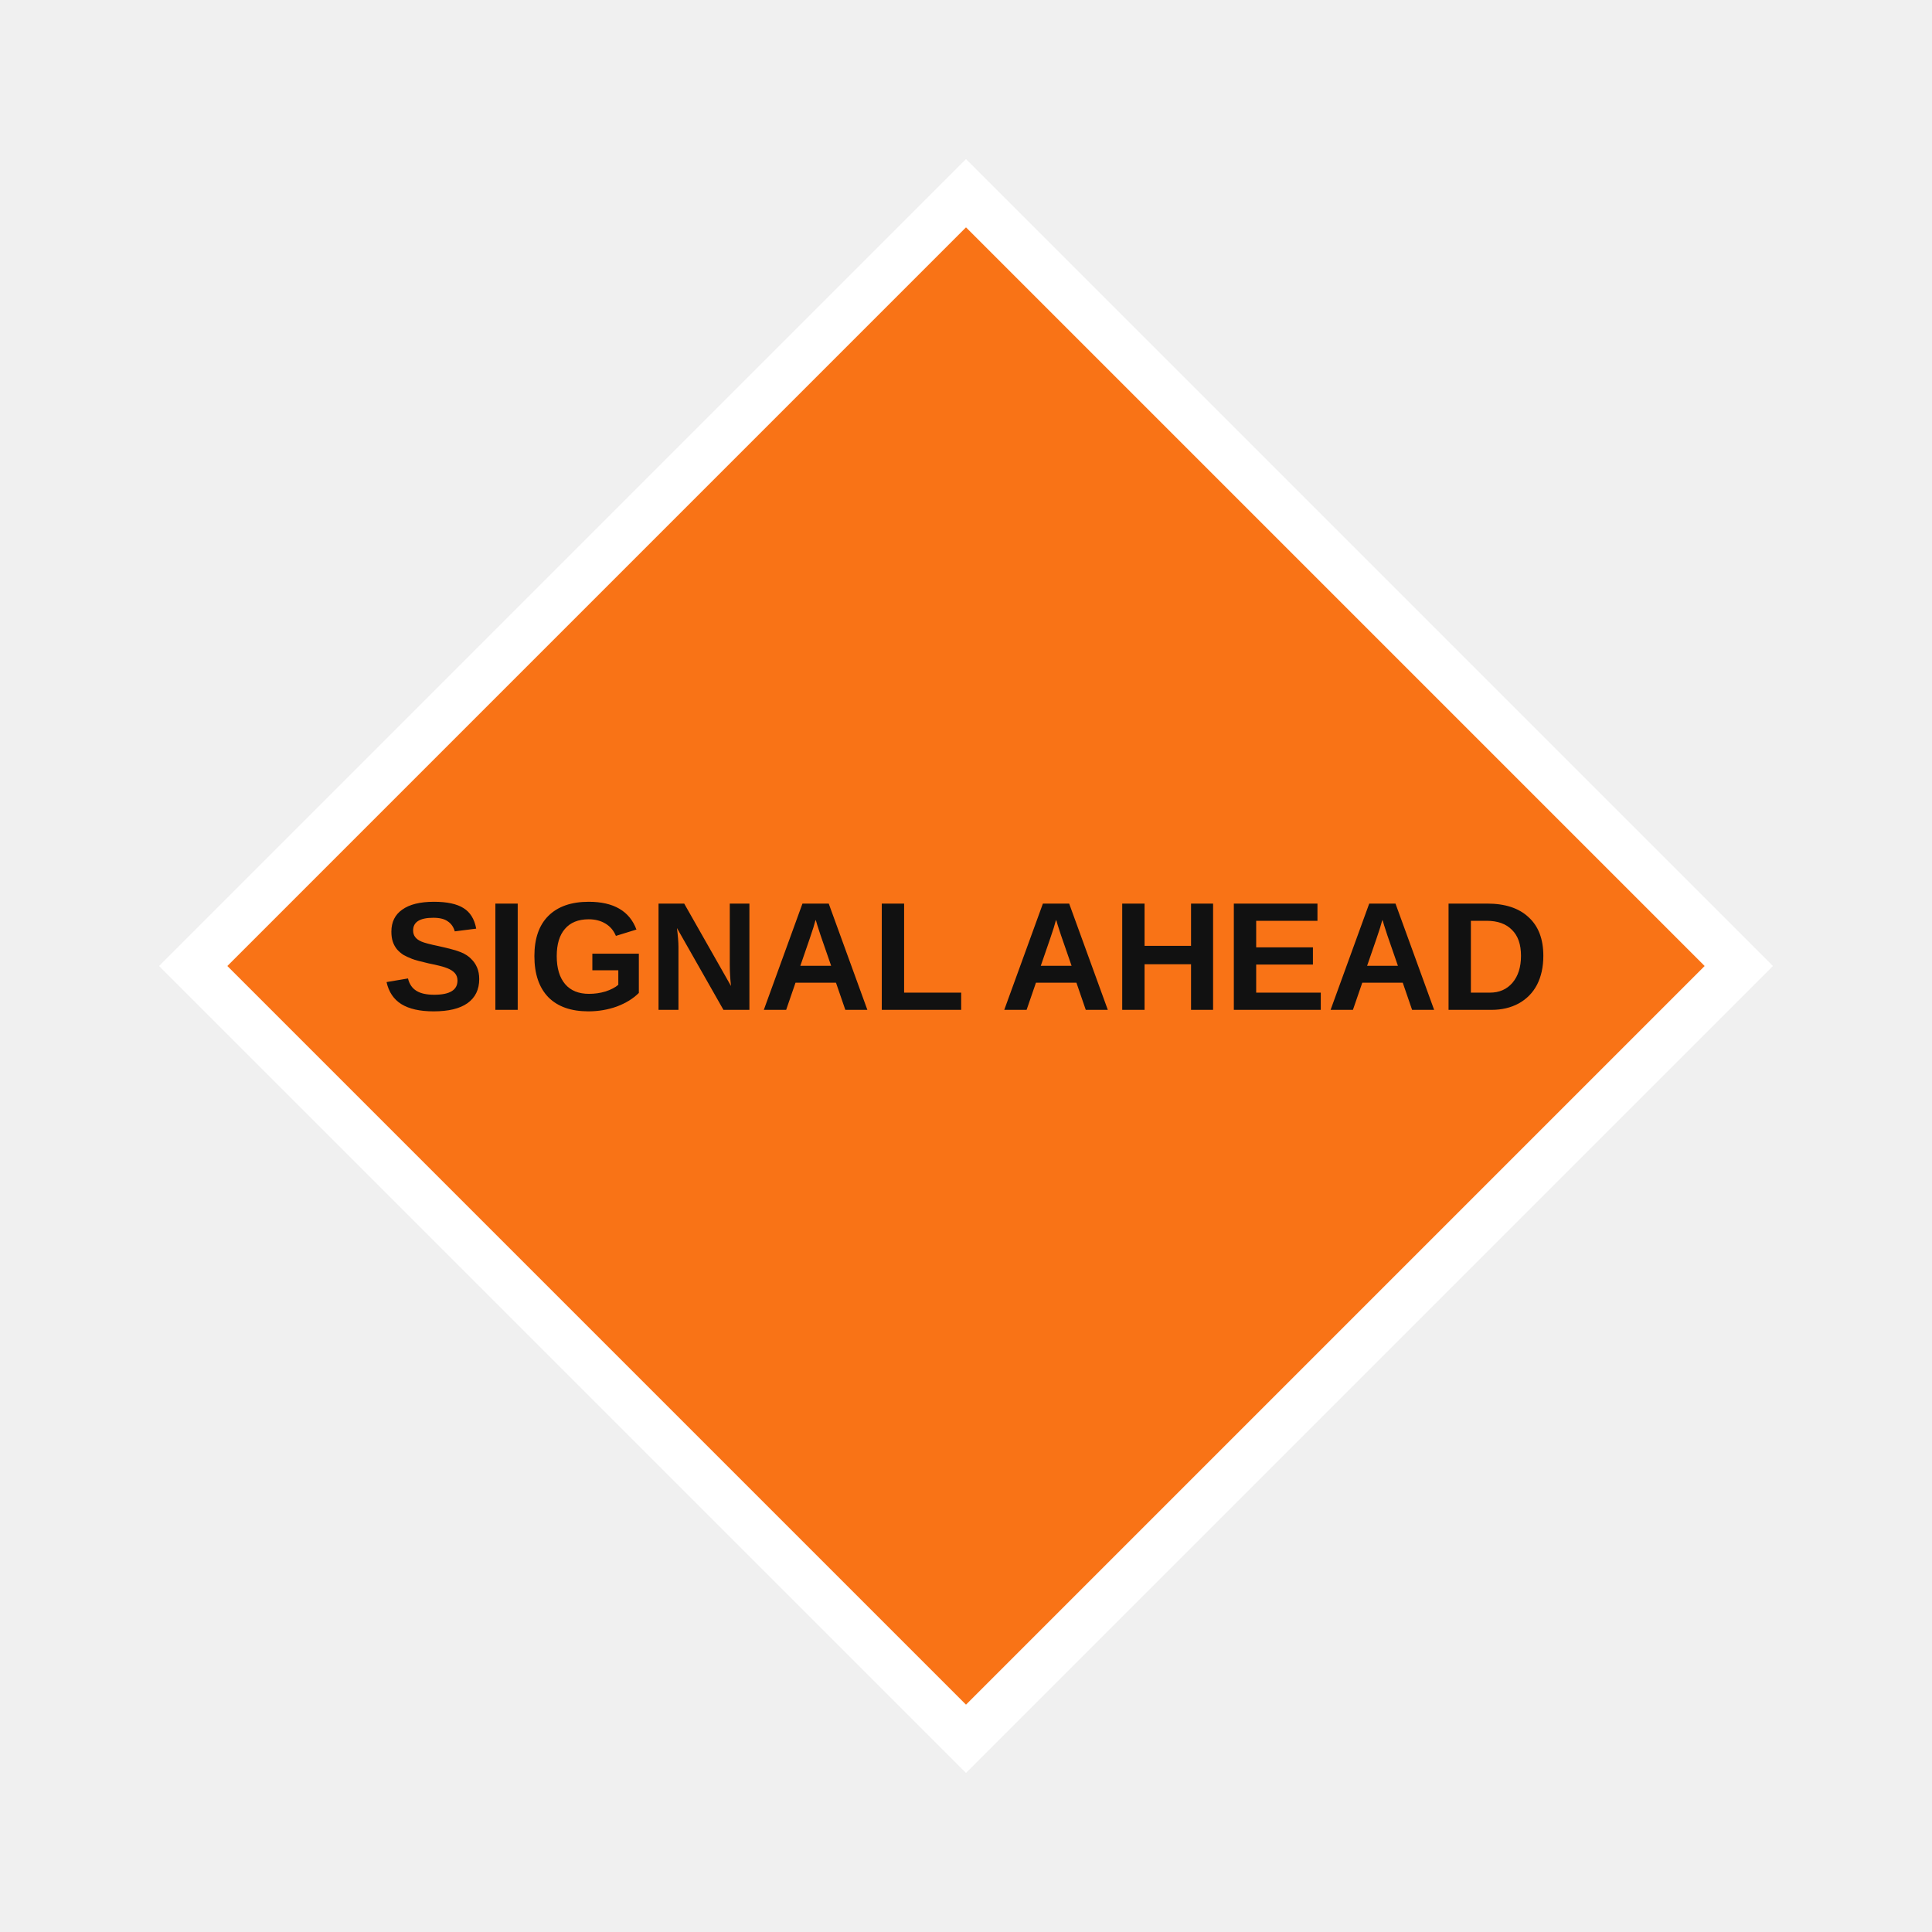
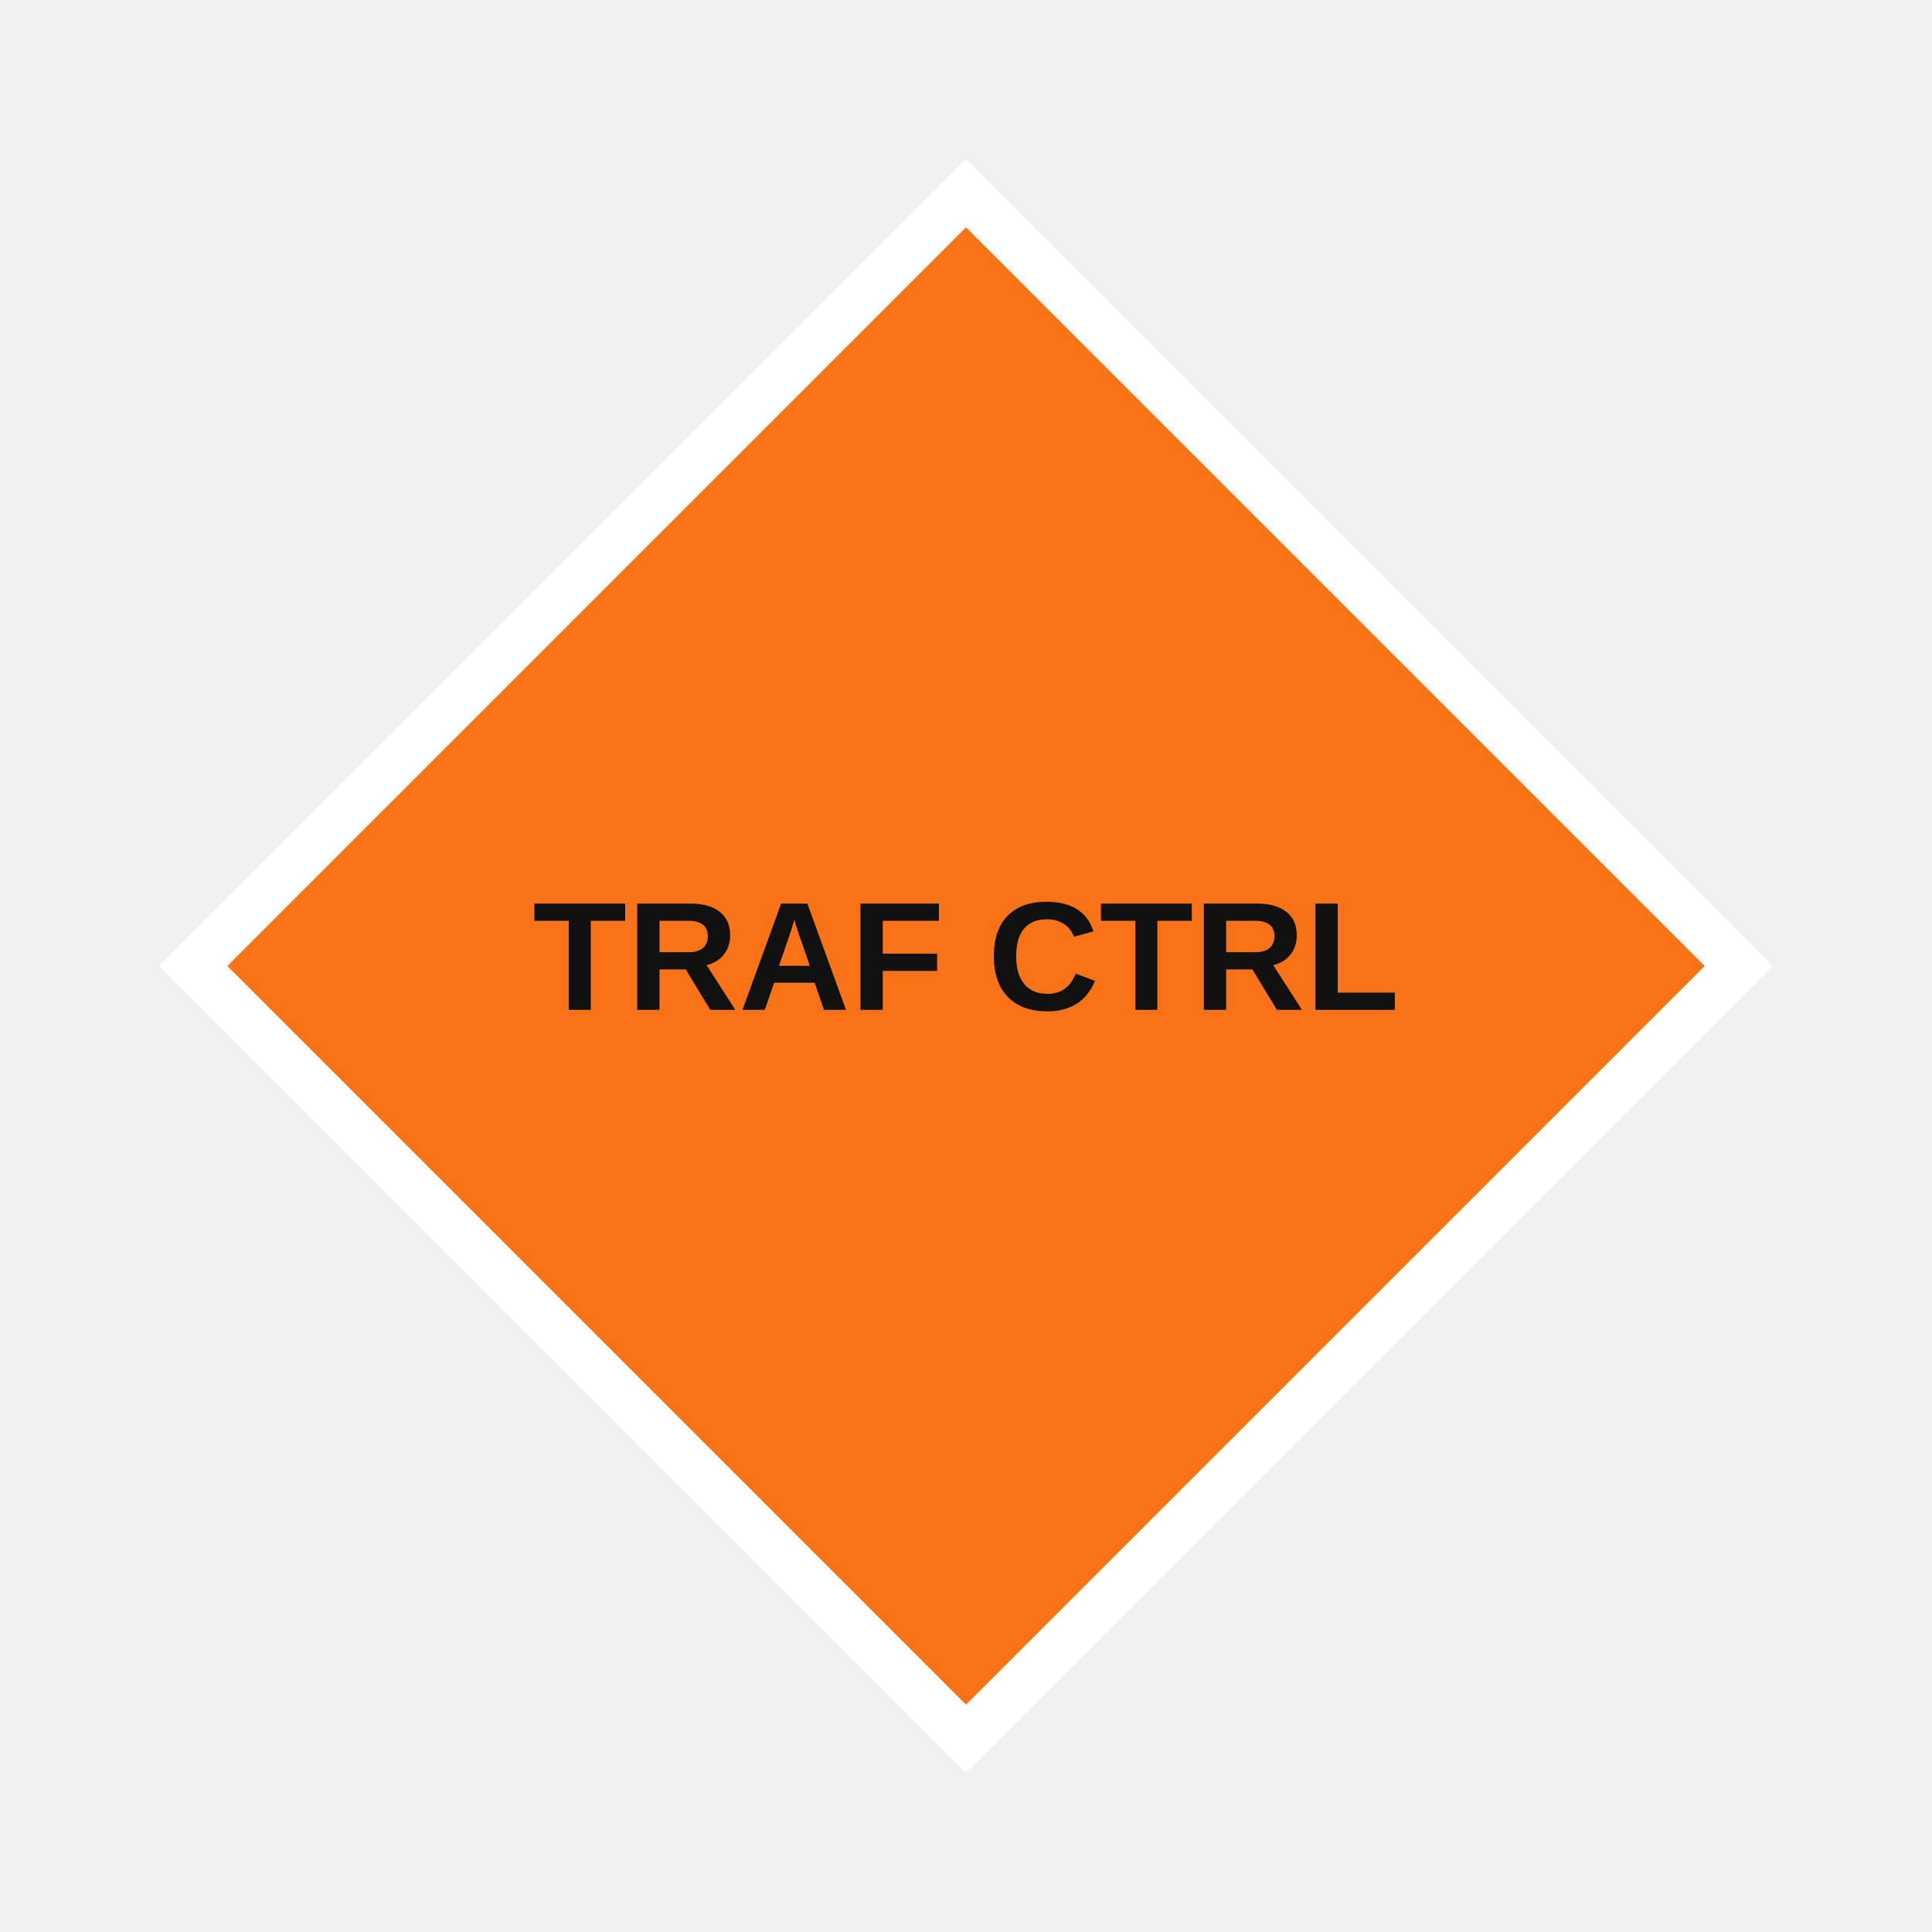
- <svg xmlns="http://www.w3.org/2000/svg" viewBox="0 0 100 100" width="100" height="100" role="img" aria-label="SIGNAL AHEAD">
+ <svg xmlns="http://www.w3.org/2000/svg" viewBox="0 0 100 100" width="100" height="100" role="img" aria-label="TRAFFIC CONTROLS">
  <polygon points="50.0,10.0 90.0,50.0 50.0,90.0 10.0,50.0" fill="#f97316" stroke="#fff" stroke-width="2.5" />
-   <text x="50.0" y="50.0" dominant-baseline="middle" text-anchor="middle" font-family="Arial, Helvetica, sans-serif" font-weight="bold" font-size="8" fill="#111">SIGNAL AHEAD</text>
+   <text x="50.0" y="50.0" dominant-baseline="middle" text-anchor="middle" font-family="Arial, Helvetica, sans-serif" font-weight="bold" font-size="8" fill="#111">TRAF CTRL</text>
</svg>
